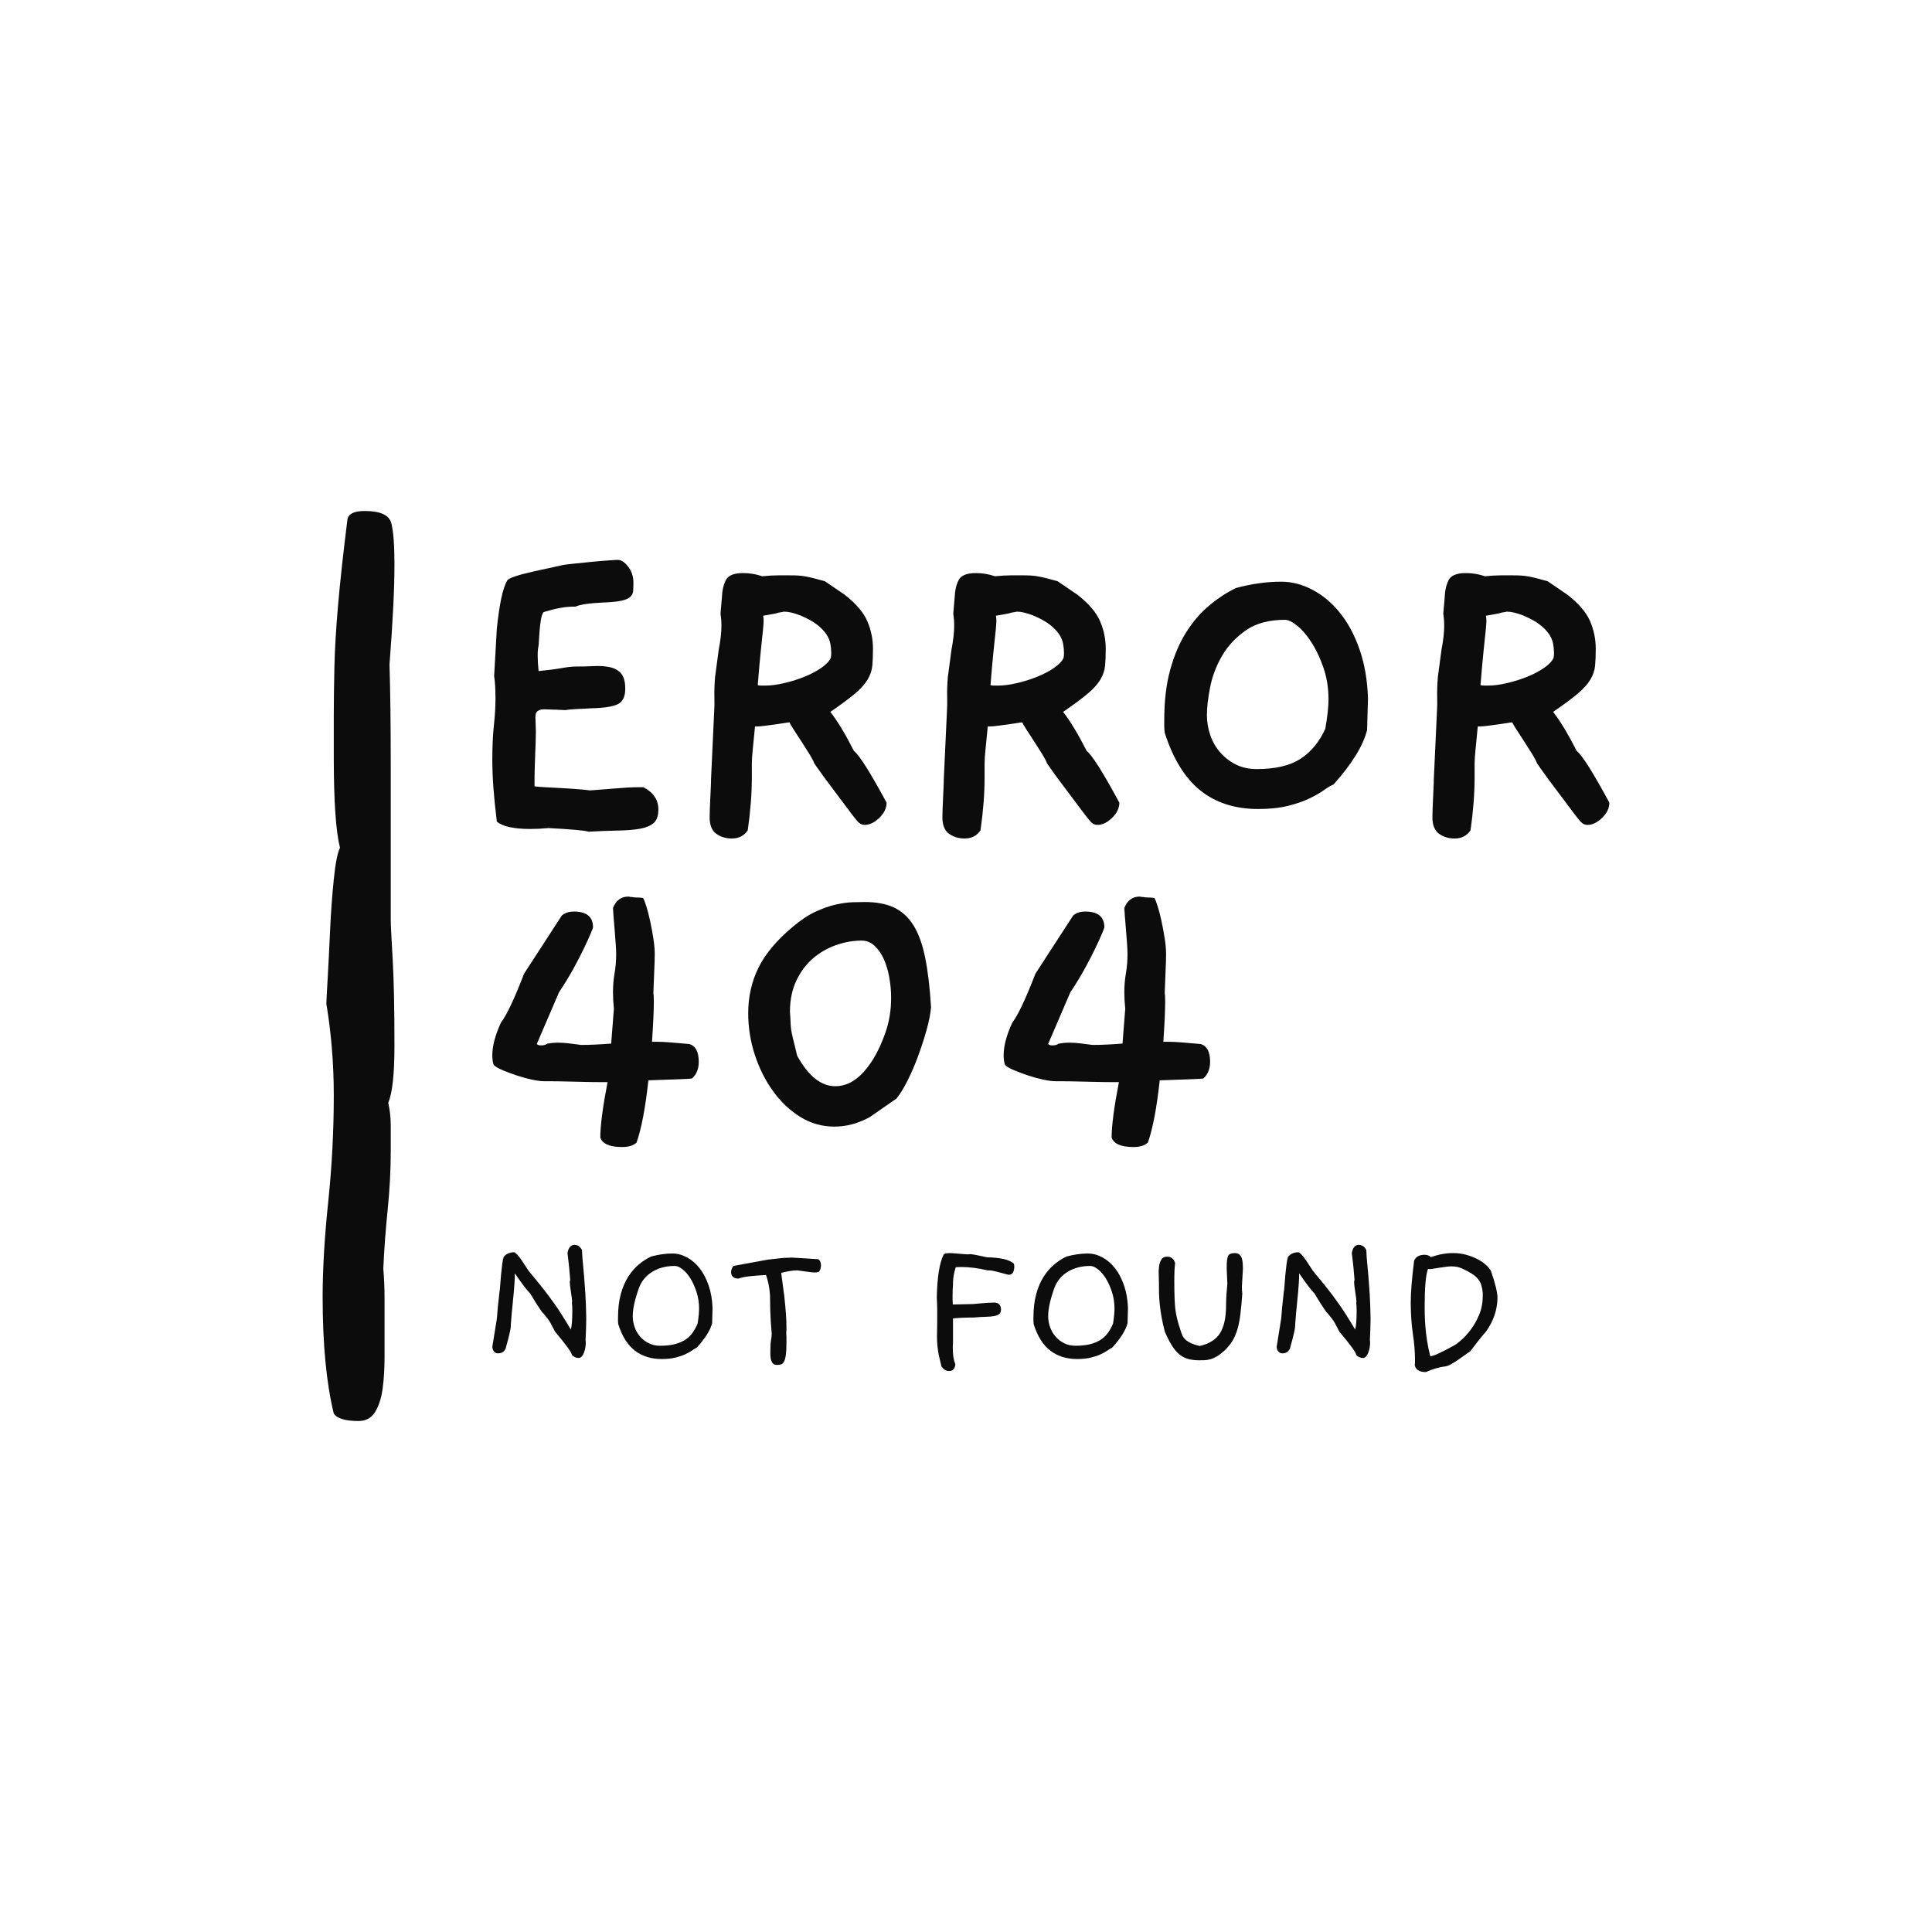
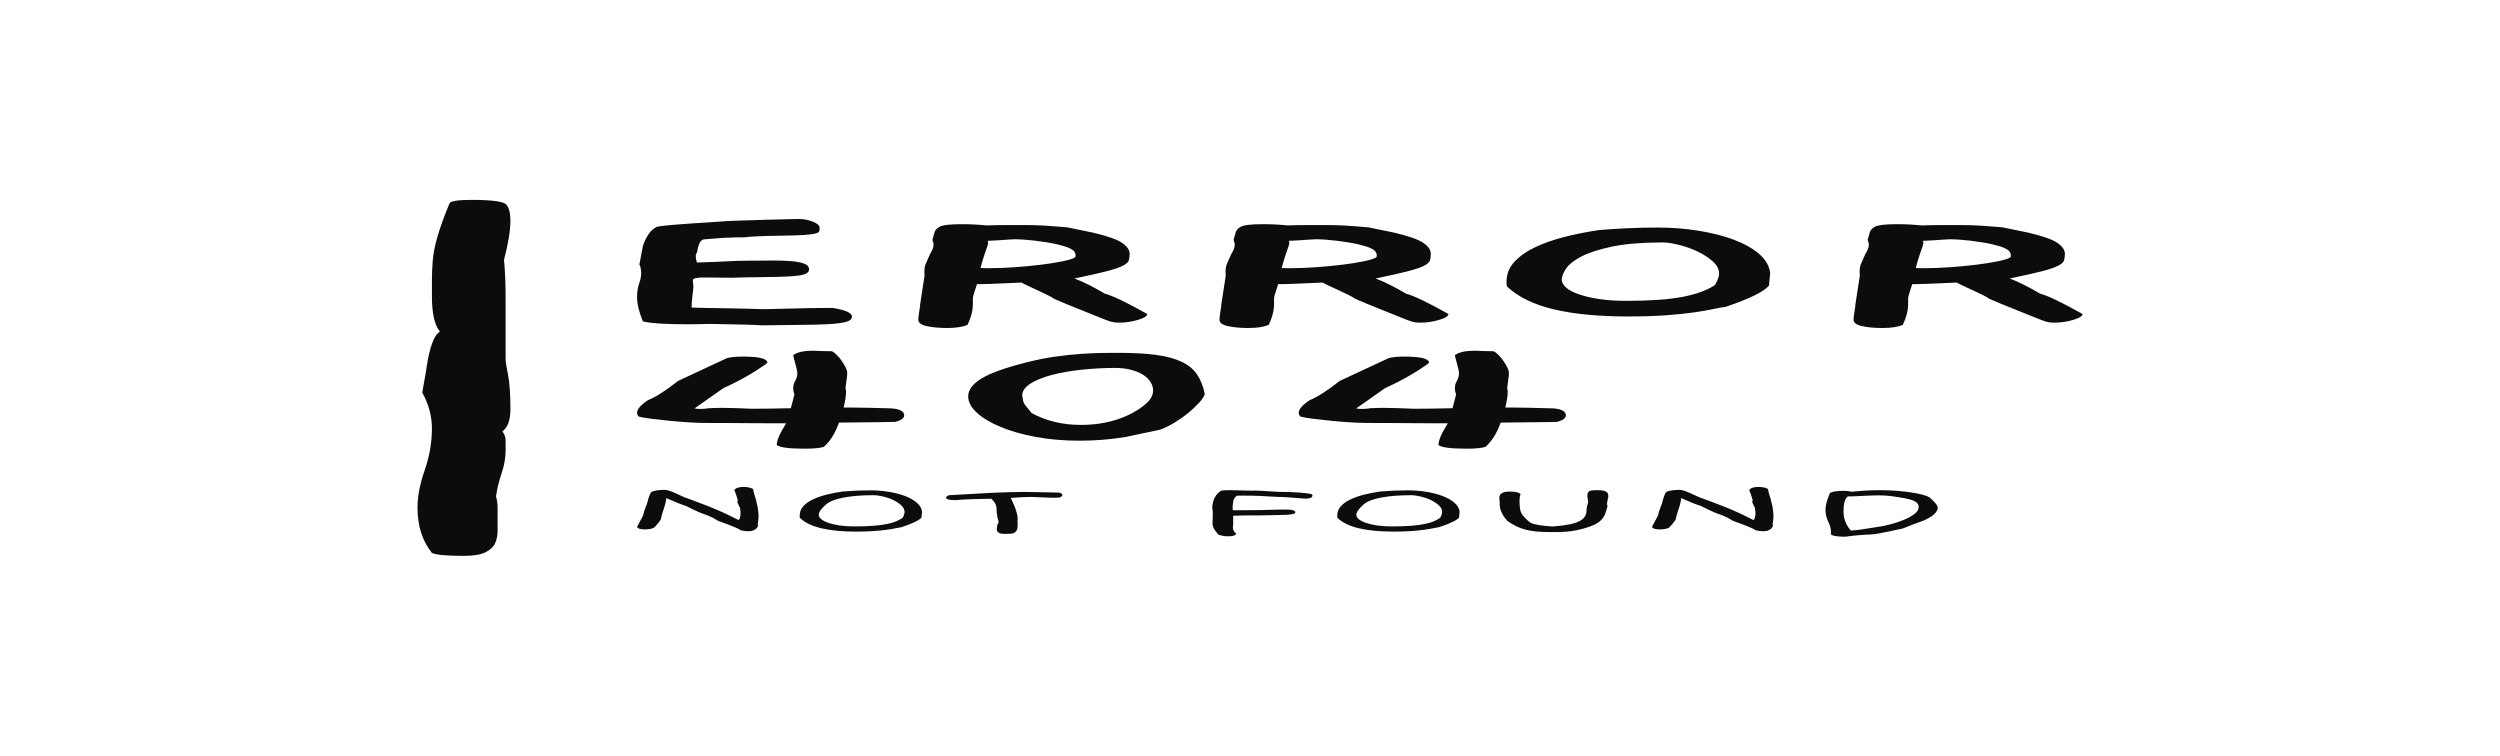
- <svg xmlns="http://www.w3.org/2000/svg" version="1.1" preserveAspectRatio="none" width="500" height="500" viewBox="0 0 500 500">
+ <svg xmlns="http://www.w3.org/2000/svg" version="1.1" preserveAspectRatio="none" width="1654" height="500" viewBox="0 0 500 500">
  <rect width="100%" height="100%" fill="#FFFFFF" fill-opacity="1" />
  <svg viewBox="140.842 162.033 262.993 186" width="333" height="235.512" x="83.5px" y="132.244px" preserveAspectRatio="none">
    <defs />
    <style>.companyName {fill:#0C0C0C;fill-opacity:1;}.icon3 {fill:#0C0C0C;fill-opacity:1;}.icon3-str {stroke:#0C0C0C;stroke-opacity:1;}.text {fill:#0C0C0C;fill-opacity:1;}</style>
    <g opacity="1" transform="rotate(0 175.5197 172.0333)">
      <svg width="228.316" height="120" x="175.52" y="172.033" version="1.1" preserveAspectRatio="none" viewBox="3.92 -22.84 98.48 51.76">
        <g transform="matrix(1 0 0 1 0 0)" class="companyName">
          <path id="id-D6z1nYkh8" d="M16.76-2.80L17.24-2.80Q18.56-2.12 18.56-0.84L18.56-0.84Q18.56 0 18.14 0.36Q17.72 0.72 16.94 0.86Q16.16 1 15 1.02Q13.84 1.04 12.40 1.12L12.40 1.12Q11.92 0.96 8.88 0.80L8.88 0.80Q8.44 0.84 8.04 0.86Q7.64 0.88 7.28 0.88L7.28 0.88Q5.12 0.88 4.32 0.24L4.32 0.24Q4.12-1.36 4.02-2.72Q3.92-4.08 3.92-5.20L3.92-5.20Q3.92-6.96 4.06-8.26Q4.20-9.56 4.20-10.60L4.20-10.60Q4.20-11.88 4.08-12.60L4.08-12.60L4.32-16.80Q4.48-18.32 4.70-19.40Q4.92-20.48 5.24-21.04L5.24-21.04Q5.48-21.36 7.64-21.84L7.64-21.84L10.20-22.40Q10.44-22.44 11.20-22.52Q11.96-22.60 12.78-22.68Q13.60-22.76 14.24-22.80Q14.88-22.84 14.84-22.84L14.84-22.84L15-22.84Q15.44-22.84 15.90-22.24Q16.36-21.64 16.36-20.84L16.36-20.84Q16.36-20.44 16.34-20.12Q16.32-19.80 16.08-19.58Q15.84-19.36 15.28-19.24Q14.72-19.12 13.64-19.08L13.64-19.08Q11.88-19 11.24-18.72L11.24-18.72L11.04-18.72Q10-18.72 8.44-18.24L8.44-18.24Q8.28-18.04 8.20-17.54Q8.12-17.04 8.08-16.50Q8.04-15.96 8.02-15.58Q8-15.20 8-15.32L8-15.32Q7.96-15.12 7.94-14.92Q7.92-14.72 7.92-14.40L7.92-14.40Q7.92-14.12 7.94-13.78Q7.96-13.44 8-13.04L8-13.04Q9.24-13.16 10.02-13.30Q10.80-13.44 11.24-13.44L11.24-13.44Q12.08-13.44 12.88-13.48Q13.68-13.52 14.30-13.38Q14.92-13.24 15.28-12.82Q15.64-12.40 15.64-11.48L15.64-11.48Q15.64-10.44 14.98-10.12Q14.32-9.80 12.68-9.76L12.68-9.76Q10.76-9.68 10.36-9.60L10.36-9.60Q10.12-9.60 9.86-9.62Q9.60-9.64 9.28-9.64L9.28-9.64Q9.08-9.64 8.82-9.66Q8.56-9.68 8.32-9.66Q8.08-9.64 7.90-9.50Q7.72-9.36 7.72-9L7.72-9Q7.72-8.76 7.74-8.38Q7.76-8 7.76-7.68L7.76-7.68Q7.76-7.20 7.74-6.72Q7.72-6.24 7.70-5.70Q7.68-5.16 7.66-4.48Q7.64-3.80 7.64-2.88L7.64-2.88Q7.88-2.84 8.58-2.80Q9.28-2.76 10.06-2.72Q10.84-2.68 11.56-2.62Q12.28-2.56 12.52-2.52L12.52-2.52Q12.56-2.52 13.08-2.56Q13.60-2.60 14.60-2.68L14.60-2.68Q15.96-2.80 16.76-2.80L16.76-2.80Z M38.68-1.44L38.68-1.44Q38.68-0.72 38.04-0.10Q37.40 0.52 36.76 0.52L36.76 0.52Q36.44 0.52 36.24 0.32L36.24 0.32Q36.20 0.32 35.88-0.08Q35.56-0.48 35.12-1.08Q34.68-1.68 34.16-2.36Q33.64-3.04 33.20-3.64Q32.76-4.24 32.50-4.62Q32.24-5 32.28-4.96L32.28-4.96Q32.20-5.20 31.88-5.72Q31.56-6.24 31.18-6.82Q30.80-7.40 30.48-7.90Q30.16-8.40 30.12-8.52L30.12-8.52Q30.04-8.52 29.68-8.46Q29.32-8.40 28.88-8.34Q28.44-8.28 27.98-8.22Q27.52-8.16 27.28-8.16L27.28-8.16L27.08-8.16Q26.96-6.92 26.88-6.12Q26.80-5.32 26.80-4.92L26.80-4.92L26.80-3.68Q26.80-1.52 26.44 1L26.44 1Q25.96 1.72 25.04 1.72L25.04 1.72Q24.24 1.72 23.66 1.30Q23.08 0.88 23.08-0.16L23.08-0.16Q23.08-0.48 23.10-0.94Q23.12-1.40 23.14-1.88Q23.16-2.36 23.18-2.74Q23.20-3.12 23.20-3.24L23.20-3.24L23.20-3.44L23.48-9.48Q23.52-10 23.50-10.76Q23.48-11.52 23.56-12.52L23.56-12.52L23.88-14.92Q24.12-16.16 24.12-17.04L24.12-17.04Q24.12-17.32 24.10-17.58Q24.08-17.84 24.04-18.12L24.04-18.12Q24.04-18.12 24.16-19.52L24.16-19.52Q24.20-20.48 24.52-21.08Q24.84-21.68 26.04-21.68L26.04-21.68Q26.88-21.68 27.72-21.40L27.72-21.40Q28.52-21.48 29.14-21.48Q29.76-21.48 30.20-21.48L30.20-21.48Q30.60-21.48 30.92-21.46Q31.24-21.44 31.56-21.38Q31.88-21.32 32.28-21.22Q32.68-21.12 33.24-20.96L33.24-20.96L35-19.76Q36.48-18.60 36.98-17.44Q37.48-16.28 37.48-15L37.48-15Q37.48-14.12 37.42-13.50Q37.36-12.88 37-12.28Q36.64-11.68 35.88-11.04Q35.12-10.40 33.72-9.44L33.72-9.44Q34.64-8.28 35.80-6L35.80-6Q36.52-5.44 38.68-1.44ZM33.76-14.20L33.76-14.20Q33.80-14.36 33.80-14.64L33.80-14.64Q33.80-15.04 33.72-15.46Q33.64-15.88 33.36-16.30Q33.08-16.72 32.54-17.14Q32-17.56 31.04-17.96L31.04-17.96Q30.20-18.28 29.64-18.28L29.64-18.28Q29.48-18.24 29.20-18.20L29.20-18.20Q28.96-18.12 28.60-18.06Q28.24-18 27.80-17.92L27.80-17.92Q27.84-17.68 27.84-17.46Q27.84-17.24 27.78-16.64Q27.72-16.04 27.60-14.92Q27.48-13.80 27.32-11.80L27.32-11.80Q27.48-11.76 27.64-11.76Q27.80-11.76 27.96-11.76L27.96-11.76Q28.72-11.76 29.66-11.98Q30.60-12.20 31.44-12.54Q32.28-12.88 32.92-13.32Q33.56-13.76 33.76-14.20Z M59.20-1.44L59.20-1.44Q59.20-0.72 58.56-0.10Q57.92 0.52 57.28 0.52L57.28 0.52Q56.96 0.52 56.76 0.32L56.76 0.32Q56.72 0.32 56.40-0.08Q56.08-0.48 55.64-1.08Q55.20-1.68 54.68-2.36Q54.16-3.04 53.72-3.64Q53.28-4.24 53.02-4.62Q52.76-5 52.80-4.96L52.80-4.96Q52.72-5.20 52.40-5.72Q52.08-6.24 51.70-6.82Q51.32-7.40 51.00-7.90Q50.68-8.40 50.64-8.52L50.64-8.52Q50.56-8.52 50.20-8.46Q49.84-8.40 49.40-8.34Q48.96-8.28 48.50-8.22Q48.04-8.16 47.80-8.16L47.80-8.16L47.60-8.16Q47.48-6.92 47.40-6.12Q47.32-5.32 47.32-4.92L47.32-4.92L47.32-3.68Q47.32-1.52 46.96 1L46.96 1Q46.48 1.72 45.56 1.72L45.56 1.72Q44.76 1.72 44.18 1.30Q43.60 0.88 43.60-0.16L43.60-0.16Q43.60-0.48 43.62-0.94Q43.64-1.40 43.66-1.88Q43.68-2.36 43.70-2.74Q43.72-3.12 43.72-3.24L43.72-3.24L43.72-3.44L44.00-9.48Q44.04-10 44.02-10.76Q44.00-11.52 44.08-12.52L44.08-12.52L44.40-14.92Q44.64-16.16 44.64-17.04L44.64-17.04Q44.64-17.32 44.62-17.58Q44.60-17.84 44.56-18.12L44.56-18.12Q44.56-18.12 44.68-19.52L44.68-19.52Q44.72-20.48 45.04-21.08Q45.36-21.68 46.56-21.68L46.56-21.68Q47.40-21.68 48.24-21.40L48.24-21.40Q49.04-21.48 49.66-21.48Q50.28-21.48 50.72-21.48L50.72-21.48Q51.12-21.48 51.44-21.46Q51.76-21.44 52.08-21.38Q52.40-21.32 52.80-21.22Q53.20-21.12 53.76-20.96L53.76-20.96L55.52-19.76Q57-18.60 57.50-17.44Q58-16.28 58-15L58-15Q58-14.12 57.94-13.50Q57.88-12.88 57.52-12.28Q57.16-11.68 56.40-11.04Q55.64-10.40 54.24-9.44L54.24-9.44Q55.16-8.28 56.32-6L56.32-6Q57.04-5.44 59.20-1.44ZM54.28-14.20L54.28-14.20Q54.32-14.36 54.32-14.64L54.32-14.64Q54.32-15.04 54.24-15.46Q54.16-15.88 53.88-16.30Q53.60-16.72 53.06-17.14Q52.52-17.56 51.56-17.96L51.56-17.96Q50.72-18.28 50.16-18.28L50.16-18.28Q50.00-18.24 49.72-18.20L49.72-18.20Q49.48-18.12 49.12-18.06Q48.76-18 48.32-17.92L48.32-17.92Q48.36-17.68 48.36-17.46Q48.36-17.24 48.30-16.64Q48.24-16.04 48.12-14.92Q48.00-13.80 47.84-11.80L47.84-11.80Q48.00-11.76 48.16-11.76Q48.32-11.76 48.48-11.76L48.48-11.76Q49.24-11.76 50.18-11.98Q51.12-12.20 51.96-12.54Q52.80-12.88 53.44-13.32Q54.08-13.76 54.28-14.20Z M81.12-10.64L81.04-7.84Q80.52-5.76 78.08-3.04L78.08-3.04Q77.76-2.92 77.26-2.56Q76.76-2.20 75.98-1.82Q75.20-1.44 74.08-1.16Q72.96-0.88 71.44-0.88L71.44-0.88Q68.40-0.88 66.36-2.50Q64.32-4.12 63.20-7.60L63.20-7.60Q63.16-7.88 63.16-8.16Q63.16-8.44 63.16-8.76L63.16-8.76Q63.16-11.24 63.68-13.14Q64.20-15.04 65.08-16.44Q65.96-17.84 67.10-18.80Q68.24-19.76 69.48-20.36L69.48-20.36Q71.52-20.92 73.48-20.92L73.48-20.92Q74.88-20.92 76.24-20.20Q77.60-19.48 78.66-18.16Q79.72-16.84 80.38-14.94Q81.04-13.04 81.12-10.64L81.12-10.64ZM77.36-7.96L77.36-7.96Q77.64-9.60 77.64-10.52L77.64-10.52Q77.64-12.04 77.20-13.32Q76.76-14.60 76.16-15.54Q75.56-16.48 74.90-17.02Q74.24-17.56 73.80-17.56L73.80-17.56Q71.68-17.56 70.34-16.62Q69.00-15.68 68.24-14.36Q67.48-13.04 67.20-11.60Q66.92-10.16 66.92-9.16L66.92-9.16Q66.92-8.24 67.22-7.38Q67.52-6.52 68.10-5.86Q68.68-5.20 69.48-4.80Q70.28-4.40 71.32-4.40L71.32-4.40Q73.76-4.40 75.16-5.30Q76.56-6.20 77.36-7.96Z M102.40-1.44L102.40-1.44Q102.40-0.72 101.76-0.10Q101.12 0.52 100.48 0.52L100.48 0.52Q100.16 0.52 99.96 0.32L99.96 0.32Q99.92 0.32 99.60-0.08Q99.28-0.48 98.84-1.08Q98.40-1.68 97.88-2.36Q97.36-3.04 96.92-3.64Q96.48-4.24 96.22-4.62Q95.96-5 96-4.96L96-4.96Q95.92-5.20 95.60-5.72Q95.28-6.24 94.90-6.82Q94.52-7.40 94.20-7.90Q93.88-8.40 93.84-8.52L93.84-8.52Q93.76-8.52 93.40-8.46Q93.04-8.40 92.60-8.34Q92.16-8.28 91.70-8.22Q91.24-8.16 91-8.16L91-8.16L90.80-8.16Q90.68-6.92 90.60-6.12Q90.52-5.32 90.52-4.92L90.52-4.92L90.52-3.68Q90.52-1.52 90.16 1L90.16 1Q89.68 1.72 88.76 1.72L88.76 1.72Q87.96 1.72 87.38 1.30Q86.80 0.88 86.80-0.16L86.80-0.16Q86.80-0.48 86.82-0.94Q86.84-1.40 86.86-1.88Q86.88-2.36 86.90-2.74Q86.92-3.12 86.92-3.24L86.92-3.24L86.92-3.44L87.20-9.48Q87.24-10 87.22-10.76Q87.20-11.52 87.28-12.52L87.28-12.52L87.60-14.92Q87.84-16.16 87.84-17.04L87.84-17.04Q87.84-17.32 87.82-17.58Q87.80-17.84 87.76-18.12L87.76-18.12Q87.76-18.12 87.88-19.52L87.88-19.52Q87.92-20.48 88.24-21.08Q88.56-21.68 89.76-21.68L89.76-21.68Q90.60-21.68 91.44-21.40L91.44-21.40Q92.24-21.48 92.86-21.48Q93.48-21.48 93.92-21.48L93.92-21.48Q94.32-21.48 94.64-21.46Q94.96-21.44 95.28-21.38Q95.60-21.32 96-21.22Q96.40-21.12 96.96-20.96L96.96-20.96L98.72-19.76Q100.20-18.60 100.70-17.44Q101.20-16.28 101.20-15L101.20-15Q101.20-14.12 101.14-13.50Q101.08-12.88 100.72-12.28Q100.36-11.68 99.60-11.04Q98.84-10.40 97.44-9.44L97.44-9.44Q98.36-8.28 99.52-6L99.52-6Q100.24-5.44 102.40-1.44ZM97.48-14.20L97.48-14.20Q97.52-14.36 97.52-14.64L97.52-14.64Q97.52-15.04 97.44-15.46Q97.36-15.88 97.08-16.30Q96.80-16.72 96.26-17.14Q95.72-17.56 94.76-17.96L94.76-17.96Q93.92-18.28 93.36-18.28L93.36-18.28Q93.20-18.24 92.92-18.20L92.92-18.20Q92.68-18.12 92.32-18.06Q91.96-18 91.52-17.92L91.52-17.92Q91.56-17.68 91.56-17.46Q91.56-17.24 91.50-16.64Q91.44-16.04 91.32-14.92Q91.20-13.80 91.04-11.80L91.04-11.80Q91.20-11.76 91.36-11.76Q91.52-11.76 91.68-11.76L91.68-11.76Q92.44-11.76 93.38-11.98Q94.32-12.20 95.16-12.54Q96-12.88 96.64-13.32Q97.28-13.76 97.48-14.20Z M21.52 22.88L21.52 22.88Q21.44 22.92 17.68 23.04L17.68 23.04Q17.48 24.88 17.22 26.24Q16.96 27.60 16.64 28.52L16.64 28.52Q16.24 28.92 15.36 28.92L15.36 28.92Q13.72 28.92 13.44 28.08L13.44 28.08Q13.44 26.52 14.08 23.20L14.08 23.20Q12.64 23.20 12.08 23.18Q11.52 23.16 11.18 23.16Q10.84 23.16 10.34 23.14Q9.84 23.12 8.52 23.12L8.52 23.12Q8.08 23.12 7.42 22.98Q6.76 22.84 6.10 22.62Q5.44 22.40 4.86 22.16Q4.28 21.92 4.04 21.68L4.04 21.68Q3.92 21.32 3.92 20.84L3.92 20.84Q3.92 19.60 4.68 17.96L4.68 17.96Q5.44 16.96 6.72 13.64L6.72 13.64L10.04 8.52Q10.44 8.16 11.12 8.16L11.12 8.16Q12.80 8.16 12.80 9.56L12.80 9.56Q12.80 9.60 12.60 10.08Q12.40 10.56 12.02 11.36Q11.64 12.16 11.08 13.18Q10.52 14.20 9.80 15.28L9.80 15.28L7.84 19.84Q7.96 19.96 8.20 19.96L8.20 19.96Q8.52 19.96 8.68 19.86Q8.84 19.76 8.84 19.80L8.84 19.80Q9.04 19.76 9.26 19.74Q9.48 19.72 9.72 19.72L9.72 19.72Q10.16 19.72 10.66 19.78Q11.16 19.84 11.76 19.92L11.76 19.92Q12.88 19.92 14.40 19.80L14.40 19.80L14.64 16.72Q14.60 16.36 14.58 16Q14.56 15.64 14.56 15.28L14.56 15.28Q14.56 14.40 14.70 13.60Q14.84 12.80 14.84 11.88L14.84 11.88Q14.84 11.64 14.80 11.02Q14.76 10.40 14.70 9.72Q14.64 9.04 14.60 8.48Q14.56 7.92 14.56 7.84L14.56 7.84Q14.96 6.84 15.92 6.84L15.92 6.84Q16.08 6.88 16.24 6.88L16.24 6.88Q16.40 6.92 16.64 6.92Q16.88 6.92 17.20 6.96L17.20 6.96Q17.32 7.12 17.50 7.70Q17.68 8.28 17.84 9.02Q18 9.76 18.12 10.54Q18.24 11.32 18.24 11.88L18.24 11.88Q18.24 12.48 18.20 13.28Q18.16 14.08 18.12 15.36L18.12 15.36Q18.16 15.52 18.16 16.12L18.16 16.12Q18.16 16.68 18.12 17.56Q18.08 18.44 18 19.64L18 19.64L18.40 19.64Q18.96 19.64 19.66 19.70Q20.36 19.76 21.28 19.84L21.28 19.84Q22.12 20.08 22.12 21.40L22.12 21.40Q22.12 22.36 21.52 22.88Z M42.60 16.60L42.60 16.60Q42.52 17.48 42.20 18.62Q41.88 19.76 41.46 20.90Q41.04 22.04 40.54 23.04Q40.04 24.04 39.56 24.64L39.56 24.64L37.20 26.28Q35.68 27.12 34.08 27.12L34.08 27.12Q32.44 27.12 31.06 26.26Q29.68 25.40 28.66 23.98Q27.64 22.56 27.06 20.78Q26.48 19 26.48 17.12L26.48 17.12Q26.48 14.96 27.38 13.12Q28.28 11.28 30.44 9.48L30.44 9.48Q31.48 8.60 32.44 8.16Q33.40 7.72 34.22 7.54Q35.04 7.36 35.68 7.34Q36.32 7.32 36.76 7.32L36.76 7.32Q38.28 7.32 39.32 7.80Q40.36 8.28 41.04 9.36Q41.72 10.44 42.08 12.22Q42.44 14 42.60 16.60ZM38.56 18.88L38.56 18.88Q39.08 17.44 39.08 15.76L39.08 15.76Q39.08 14.88 38.92 13.98Q38.76 13.08 38.44 12.36Q38.12 11.64 37.62 11.18Q37.12 10.72 36.48 10.72L36.48 10.72Q35.36 10.72 34.22 11.12Q33.08 11.52 32.18 12.30Q31.28 13.08 30.72 14.26Q30.16 15.44 30.16 17L30.16 17Q30.20 17.48 30.22 18.04Q30.24 18.60 30.40 19.24L30.40 19.24L30.80 20.88Q32.28 23.56 34.16 23.56L34.16 23.56Q35.52 23.56 36.66 22.30Q37.80 21.04 38.56 18.88Z M66.60 22.88L66.60 22.88Q66.52 22.92 62.76 23.04L62.76 23.04Q62.56 24.88 62.30 26.24Q62.04 27.60 61.72 28.52L61.72 28.52Q61.32 28.92 60.44 28.92L60.44 28.92Q58.80 28.92 58.52 28.08L58.52 28.08Q58.52 26.52 59.16 23.20L59.16 23.20Q57.72 23.20 57.16 23.18Q56.60 23.16 56.26 23.16Q55.92 23.16 55.42 23.14Q54.92 23.12 53.60 23.12L53.60 23.12Q53.16 23.12 52.50 22.98Q51.84 22.84 51.18 22.62Q50.52 22.40 49.94 22.16Q49.36 21.92 49.12 21.68L49.12 21.68Q49 21.32 49 20.84L49 20.84Q49 19.60 49.76 17.96L49.76 17.96Q50.52 16.96 51.80 13.64L51.80 13.64L55.12 8.52Q55.52 8.16 56.20 8.16L56.20 8.16Q57.88 8.16 57.88 9.56L57.88 9.56Q57.88 9.60 57.68 10.08Q57.48 10.56 57.10 11.36Q56.72 12.16 56.16 13.18Q55.60 14.20 54.88 15.28L54.88 15.28L52.92 19.84Q53.04 19.96 53.28 19.96L53.28 19.96Q53.60 19.96 53.76 19.86Q53.92 19.76 53.92 19.80L53.92 19.80Q54.12 19.76 54.34 19.74Q54.56 19.72 54.80 19.72L54.80 19.72Q55.24 19.72 55.74 19.78Q56.24 19.84 56.84 19.92L56.84 19.92Q57.96 19.92 59.48 19.80L59.48 19.80L59.72 16.72Q59.68 16.36 59.66 16Q59.64 15.64 59.64 15.28L59.64 15.28Q59.64 14.40 59.78 13.60Q59.92 12.80 59.92 11.88L59.92 11.88Q59.92 11.64 59.88 11.02Q59.84 10.40 59.78 9.72Q59.72 9.04 59.68 8.48Q59.64 7.92 59.64 7.84L59.64 7.84Q60.04 6.84 61 6.84L61 6.84Q61.16 6.88 61.32 6.88L61.32 6.88Q61.48 6.92 61.72 6.92Q61.96 6.92 62.28 6.96L62.28 6.96Q62.40 7.12 62.58 7.70Q62.76 8.28 62.92 9.02Q63.08 9.76 63.20 10.54Q63.32 11.32 63.32 11.88L63.32 11.88Q63.32 12.48 63.28 13.28Q63.24 14.08 63.20 15.36L63.20 15.36Q63.24 15.52 63.24 16.12L63.24 16.12Q63.24 16.68 63.20 17.56Q63.16 18.44 63.08 19.64L63.08 19.64L63.48 19.64Q64.04 19.64 64.74 19.70Q65.44 19.76 66.36 19.84L66.36 19.84Q67.20 20.08 67.20 21.40L67.20 21.40Q67.20 22.36 66.60 22.88Z" />
        </g>
      </svg>
    </g>
    <g opacity="1" transform="rotate(0 175.5197 312.0333)">
      <svg width="205.452" height="26" x="175.52" y="312.033" version="1.1" preserveAspectRatio="none" viewBox="2.8 -22.56 190.96 24.16">
        <g transform="matrix(1 0 0 1 0 0)" class="text">
          <path id="id-D-YM9nyY49" d="M20.64-8.80L20.64-8.80L20.64-8.24Q20.64-7.08 20.52-4.52L20.52-4.52Q20.52-4.36 20.54-4.22Q20.56-4.08 20.56-3.96L20.56-3.96Q20.56-3.60 20.48-3.10Q20.40-2.60 20.24-2.16Q20.08-1.72 19.82-1.40Q19.56-1.08 19.20-1.08L19.20-1.08Q18.48-1.08 17.92-1.64L17.92-1.64Q17.92-2.28 14.72-6.08L14.72-6.08L13.88-7.68Q13.64-8.12 13.28-8.58Q12.92-9.04 12.56-9.48L12.56-9.48Q12.36-9.64 11.94-10.24Q11.52-10.84 11.10-11.52Q10.68-12.20 10.34-12.76Q10-13.32 10-13.32L10-13.32Q9.04-14.28 7.08-17.16L7.08-17.16Q7.08-16.20 7.02-15.40Q6.96-14.60 6.88-13.56Q6.80-12.52 6.64-11.08Q6.48-9.64 6.32-7.40L6.32-7.40L6.32-7.20Q6.32-6.88 6.18-6.20Q6.04-5.52 5.86-4.82Q5.68-4.12 5.52-3.58Q5.36-3.04 5.36-2.96L5.36-2.96Q4.96-1.96 3.92-1.96L3.92-1.96Q2.96-1.96 2.80-3.16L2.80-3.16L3.68-8.64Q3.76-10.20 4.16-13.60L4.16-13.60Q4.24-13.96 4.30-14.90Q4.36-15.84 4.46-16.88Q4.56-17.92 4.68-18.88Q4.80-19.84 4.96-20.28L4.96-20.28Q5.68-21.16 6.96-21.16L6.96-21.16Q7.48-20.96 8.40-19.60L8.40-19.60L9.72-17.60Q10.28-16.92 11.24-15.76Q12.20-14.60 13.48-12.92L13.48-12.92Q14.92-11 15.94-9.38Q16.96-7.76 17.72-6.48L17.72-6.48Q17.84-6.84 17.92-7.76Q18-8.68 18-10L18-10Q18-10.56 17.98-10.96Q17.96-11.36 17.92-11.56L17.92-11.56Q17.96-11.60 17.96-11.88L17.96-11.88Q17.96-12 17.90-12.50Q17.84-13 17.74-13.60Q17.64-14.20 17.58-14.72Q17.52-15.24 17.52-15.44L17.52-15.44Q17.52-15.68 17.60-15.92L17.60-15.92Q17.52-16.96 17.40-18.22Q17.28-19.48 17.08-21L17.08-21Q17.36-22.56 18.40-22.56L18.40-22.56Q19.36-22.56 19.84-21.56L19.84-21.56Q19.88-20.36 20-19.18Q20.12-18 20.24-16.56Q20.36-15.12 20.48-13.24Q20.60-11.36 20.64-8.80Z M44.64-10.56L44.56-7.68Q44.04-5.68 41.64-3.04L41.64-3.04Q41.28-2.88 40.78-2.52Q40.28-2.16 39.50-1.80Q38.72-1.44 37.62-1.16Q36.52-0.88 34.96-0.88L34.96-0.88Q31.96-0.88 29.88-2.48Q27.80-4.08 26.72-7.52L26.72-7.52Q26.68-7.80 26.68-8.08Q26.68-8.36 26.68-8.68L26.68-8.68Q26.68-11.32 27.22-13.26Q27.76-15.20 28.66-16.58Q29.56-17.96 30.68-18.88Q31.80-19.80 33-20.36L33-20.36Q35.12-20.92 37-20.92L37-20.92Q38.44-20.92 39.80-20.18Q41.16-19.44 42.20-18.10Q43.24-16.76 43.90-14.84Q44.56-12.92 44.64-10.56L44.64-10.56ZM41.80-7.60L41.80-7.60Q41.96-8.60 42.02-9.30Q42.08-10 42.08-10.44L42.08-10.44Q42.08-12.12 41.60-13.60Q41.12-15.08 40.44-16.18Q39.76-17.28 38.94-17.92Q38.12-18.56 37.48-18.56L37.48-18.56Q35-18.56 33.18-17.44Q31.36-16.32 30.64-14.32L30.64-14.32Q29.48-11.08 29.48-9.04L29.48-9.04Q29.48-7.96 29.84-6.94Q30.20-5.92 30.88-5.14Q31.56-4.36 32.52-3.88Q33.48-3.40 34.64-3.40L34.64-3.40Q36.36-3.40 37.54-3.72Q38.72-4.04 39.54-4.60Q40.36-5.16 40.88-5.92Q41.40-6.68 41.80-7.60Z M64.88-17.48L64.88-17.48Q64.56-17.32 64-17.32L64-17.32Q63.80-17.32 63.26-17.38Q62.72-17.44 62.18-17.52Q61.64-17.60 61.20-17.66Q60.76-17.72 60.72-17.72L60.72-17.72Q59.52-17.72 57.68-17.24L57.68-17.24L58.28-12.72Q58.48-10.84 58.58-9.44Q58.68-8.04 58.68-7.08L58.68-7.08Q58.68-6.76 58.68-6.48Q58.68-6.20 58.64-6L58.64-6Q58.68-5.44 58.68-4.92Q58.68-4.40 58.68-3.96L58.68-3.96Q58.68-2.48 58.56-1.64Q58.44-0.80 58.22-0.38Q58 0.04 57.66 0.14Q57.32 0.24 56.88 0.24L56.88 0.24Q56.28 0.24 56.02-0.14Q55.76-0.52 55.68-1.06Q55.60-1.60 55.62-2.16Q55.64-2.72 55.64-3.08L55.64-3.08Q55.64-3.88 55.76-4.52Q55.88-5.16 55.88-5.72L55.88-5.72Q55.88-5.84 55.82-6.44Q55.76-7.04 55.70-8Q55.64-8.96 55.60-10.22Q55.56-11.48 55.56-12.92L55.56-12.92Q55.44-15 54.80-16.84L54.80-16.84Q54-16.80 53.20-16.74Q52.40-16.68 51.68-16.60Q50.96-16.52 50.42-16.40Q49.88-16.28 49.60-16.16L49.60-16.16Q48.16-16.16 48.16-17.40L48.16-17.40Q48.16-17.92 48.60-18.56L48.60-18.56L55.16-19.76L57.28-20Q58.24-20.12 59.16-20.12L59.16-20.12Q59.52-20.12 59.50-20.14Q59.48-20.16 59.82-20.14Q60.16-20.12 61.20-20.06Q62.24-20 64.68-19.84L64.68-19.84Q65.24-19.52 65.24-18.68L65.24-18.68Q65.24-18 64.88-17.48Z M101.88-19L101.88-19Q101.96-18.76 101.96-18.48L101.96-18.48Q101.96-16.88 100.92-16.88L100.92-16.88Q100.80-16.88 100.32-17.02Q99.84-17.16 99.28-17.30Q98.72-17.44 98.16-17.58Q97.60-17.72 97.24-17.72L97.24-17.72L96.88-17.72Q95.52-18.04 94.28-18.20Q93.04-18.36 91.88-18.36L91.88-18.36Q91.60-18.36 91.34-18.34Q91.08-18.32 90.84-18.32L90.84-18.32Q90.60-17.56 90.46-16.82Q90.32-16.08 90.32-15.28L90.32-15.28L90.32-15Q90.28-14.56 90.26-14.04Q90.24-13.52 90.24-12.96L90.24-12.96Q90.24-12.56 90.24-12.12Q90.24-11.68 90.28-11.24L90.28-11.24L94-11.32Q94.04-11.32 94.54-11.36Q95.04-11.40 95.68-11.46Q96.32-11.52 97-11.56Q97.68-11.60 98.12-11.60L98.12-11.60Q98.80-11.60 99.12-11.24Q99.44-10.88 99.44-10.32L99.44-10.32Q99.44-9.72 99.12-9.44Q98.80-9.16 98.16-9.04Q97.52-8.92 96.54-8.90Q95.56-8.88 94.24-8.76L94.24-8.76L93.48-8.76Q92.84-8.76 92.04-8.72Q91.24-8.68 90.32-8.60L90.32-8.60L90.32-4Q90.28-3.68 90.28-3.42Q90.28-3.16 90.28-2.92L90.28-2.92Q90.28-1.04 90.76 0.08L90.76 0.08Q90.68 1.40 89.56 1.40L89.56 1.40Q88.76 1.40 88.12 0.52L88.12 0.52L87.60-1.72Q87.44-2.56 87.36-3.40Q87.28-4.24 87.28-5.08L87.28-5.08Q87.28-5.72 87.30-6.44Q87.32-7.16 87.32-8L87.32-8Q87.32-9 87.32-10.14Q87.32-11.28 87.24-12.56L87.24-12.56Q87.36-18.40 88.56-20.76L88.56-20.76Q88.80-21 89.84-21L89.84-21Q90-21 90.46-20.96Q90.92-20.92 91.44-20.88Q91.96-20.84 92.44-20.80Q92.92-20.76 93.16-20.76L93.16-20.76Q93.28-20.76 93.34-20.78Q93.40-20.80 93.52-20.80L93.52-20.80Q94.16-20.80 96.80-20.20L96.80-20.20Q100.64-20.12 101.88-19Z M123.56-10.56L123.48-7.68Q122.96-5.68 120.56-3.04L120.56-3.04Q120.20-2.88 119.70-2.52Q119.20-2.16 118.42-1.80Q117.64-1.44 116.54-1.16Q115.44-0.88 113.88-0.88L113.88-0.88Q110.88-0.88 108.80-2.48Q106.72-4.08 105.64-7.52L105.64-7.52Q105.60-7.80 105.60-8.08Q105.60-8.36 105.60-8.68L105.60-8.68Q105.60-11.32 106.14-13.26Q106.68-15.20 107.58-16.58Q108.48-17.96 109.60-18.88Q110.72-19.80 111.92-20.36L111.92-20.36Q114.04-20.92 115.92-20.92L115.92-20.92Q117.36-20.92 118.72-20.18Q120.08-19.44 121.12-18.10Q122.16-16.76 122.82-14.84Q123.48-12.92 123.56-10.56L123.56-10.56ZM120.72-7.60L120.72-7.60Q120.88-8.60 120.94-9.30Q121.00-10 121.00-10.44L121.00-10.44Q121.00-12.12 120.52-13.60Q120.04-15.08 119.36-16.18Q118.68-17.28 117.86-17.92Q117.04-18.56 116.40-18.56L116.40-18.56Q113.92-18.56 112.10-17.44Q110.28-16.32 109.56-14.32L109.56-14.32Q108.40-11.08 108.40-9.04L108.40-9.04Q108.40-7.96 108.76-6.94Q109.12-5.92 109.80-5.14Q110.48-4.36 111.44-3.88Q112.40-3.40 113.56-3.40L113.56-3.40Q115.28-3.40 116.46-3.72Q117.64-4.04 118.46-4.60Q119.28-5.16 119.80-5.92Q120.32-6.68 120.72-7.60Z M145.28-13.32L145.28-13.32Q145.12-11.08 144.92-9.42Q144.72-7.76 144.34-6.48Q143.96-5.20 143.34-4.22Q142.72-3.24 141.76-2.36L141.76-2.36Q141.04-1.72 140.42-1.36Q139.80-1 139.22-0.84Q138.64-0.68 138.12-0.66Q137.60-0.64 137.12-0.64L137.12-0.64Q135.88-0.64 134.96-0.90Q134.04-1.16 133.28-1.80Q132.52-2.44 131.88-3.48Q131.24-4.52 130.56-6.08L130.56-6.08Q130.16-7.60 129.94-8.86Q129.72-10.12 129.60-11.24Q129.48-12.36 129.46-13.38Q129.44-14.40 129.44-15.44L129.44-15.44Q129.44-16.04 129.40-16.86Q129.36-17.68 129.46-18.46Q129.56-19.24 129.90-19.78Q130.24-20.32 131-20.32L131-20.32Q132.16-20.32 132.52-19.08L132.52-19.08Q132.44-18.56 132.40-17.70Q132.36-16.84 132.36-15.64L132.36-15.64Q132.36-13.72 132.42-12.34Q132.48-10.96 132.52-10.76L132.52-10.76Q132.56-10.12 132.74-9.24Q132.92-8.36 133.18-7.48Q133.44-6.60 133.68-5.92Q133.92-5.24 134.08-5.04L134.08-5.04Q134.84-3.88 137.20-3.36L137.20-3.36Q139.96-4 141.08-5.84Q142.20-7.68 142.20-11.16L142.20-11.16Q142.20-12.28 142.28-13.28Q142.36-14.28 142.44-15.16L142.44-15.16L142.32-17.92L142.32-18.48Q142.32-19.76 142.54-20.38Q142.76-21 143.84-21L143.84-21Q144.40-21 144.72-20.72Q145.04-20.44 145.18-20.02Q145.32-19.60 145.36-19.08Q145.40-18.56 145.40-18.04L145.40-18.04Q145.40-17.80 145.36-17.32Q145.32-16.84 145.30-16.32Q145.28-15.80 145.24-15.30Q145.20-14.80 145.20-14.56L145.20-14.56Q145.20-14.24 145.22-13.92Q145.24-13.60 145.28-13.32Z M169.64-8.80L169.64-8.80L169.64-8.24Q169.64-7.08 169.52-4.52L169.52-4.52Q169.52-4.36 169.54-4.22Q169.56-4.08 169.56-3.96L169.56-3.96Q169.56-3.60 169.48-3.10Q169.40-2.60 169.24-2.16Q169.08-1.72 168.82-1.40Q168.56-1.08 168.20-1.08L168.20-1.08Q167.48-1.08 166.92-1.64L166.92-1.64Q166.92-2.28 163.72-6.08L163.72-6.08L162.88-7.68Q162.64-8.12 162.28-8.58Q161.92-9.04 161.56-9.48L161.56-9.48Q161.36-9.64 160.94-10.24Q160.52-10.84 160.10-11.52Q159.68-12.20 159.34-12.76Q159-13.32 159-13.32L159-13.32Q158.04-14.28 156.08-17.16L156.08-17.16Q156.08-16.20 156.02-15.40Q155.96-14.60 155.88-13.56Q155.80-12.52 155.64-11.08Q155.48-9.64 155.32-7.40L155.32-7.40L155.32-7.20Q155.32-6.88 155.18-6.20Q155.04-5.52 154.86-4.82Q154.68-4.12 154.52-3.58Q154.36-3.04 154.36-2.96L154.36-2.96Q153.96-1.96 152.92-1.96L152.92-1.96Q151.96-1.96 151.80-3.16L151.80-3.16L152.68-8.64Q152.76-10.20 153.16-13.60L153.16-13.60Q153.24-13.96 153.30-14.90Q153.36-15.84 153.46-16.88Q153.56-17.92 153.68-18.88Q153.80-19.84 153.96-20.28L153.96-20.28Q154.68-21.16 155.96-21.16L155.96-21.16Q156.48-20.96 157.40-19.60L157.40-19.60L158.72-17.60Q159.28-16.92 160.24-15.76Q161.20-14.60 162.48-12.92L162.48-12.92Q163.92-11 164.94-9.38Q165.96-7.76 166.72-6.48L166.72-6.48Q166.84-6.84 166.92-7.76Q167-8.68 167-10L167-10Q167-10.56 166.98-10.96Q166.96-11.36 166.92-11.56L166.92-11.56Q166.96-11.60 166.96-11.88L166.96-11.88Q166.96-12 166.90-12.50Q166.84-13 166.74-13.60Q166.64-14.20 166.58-14.72Q166.52-15.24 166.52-15.44L166.52-15.44Q166.52-15.68 166.60-15.92L166.60-15.92Q166.52-16.96 166.40-18.22Q166.28-19.48 166.08-21L166.08-21Q166.36-22.56 167.40-22.56L167.40-22.56Q168.36-22.56 168.84-21.56L168.84-21.56Q168.88-20.36 169-19.18Q169.12-18 169.24-16.56Q169.36-15.12 169.48-13.24Q169.60-11.36 169.64-8.80Z M193.76-12.44L193.76-12.44Q193.68-9 191.56-6.08L191.56-6.08Q190.92-5.36 190.18-4.42Q189.44-3.48 188.56-2.32L188.56-2.32Q188.40-2.24 187.82-1.82Q187.24-1.40 186.50-0.88Q185.76-0.36 185.02 0.06Q184.28 0.48 183.84 0.52L183.84 0.52Q182.12 0.72 180.16 1.60L180.16 1.60Q178.32 1.60 178.04 0.28L178.04 0.28Q178.08 0.04 178.08-0.28Q178.08-0.60 178.08-1L178.08-1Q178.08-3 177.68-5.70Q177.28-8.40 177.28-11.64L177.28-11.64Q177.28-13.08 177.44-15.06Q177.60-17.04 177.92-19.56L177.92-19.56Q178.40-20.68 179.92-20.68L179.92-20.68Q180.60-20.68 181.12-20.24L181.12-20.24Q183.28-21 185.32-21L185.32-21Q186.64-21 187.80-20.68Q188.96-20.36 189.90-19.88Q190.84-19.40 191.52-18.80Q192.20-18.20 192.52-17.60L192.52-17.60Q193.76-14.04 193.76-12.44ZM190.96-12.88L190.96-13.44Q190.88-14.28 190.68-14.92Q190.48-15.56 190.06-16.08Q189.64-16.60 188.90-17.08Q188.16-17.56 187-18.08L187-18.08Q186.16-18.48 185-18.48L185-18.48Q184.64-18.48 184-18.40Q183.36-18.32 182.72-18.22Q182.08-18.12 181.58-18.04Q181.08-17.96 180.96-17.96L180.96-17.96Q180.68-17.96 180.56-18L180.56-18Q179.92-16.32 179.92-10.76L179.92-10.76Q179.92-10.28 179.94-9.32Q179.96-8.36 180.06-7.08Q180.16-5.80 180.38-4.34Q180.60-2.88 181-1.40L181-1.40Q181.96-1.48 185.48-3.44L185.48-3.44Q185.96-3.68 186.86-4.46Q187.76-5.24 188.68-6.46Q189.60-7.68 190.28-9.30Q190.96-10.92 190.96-12.88L190.96-12.88Z" />
        </g>
      </svg>
    </g>
    <g opacity="1" transform="rotate(0 140.8421 162.0333)">
      <svg width="14.678" height="186" x="140.842" y="162.033" version="1.1" preserveAspectRatio="none" viewBox="6.48 -25.44 2.32 29.4">
        <g transform="matrix(1 0 0 1 0 0)" class="icon3">
          <path id="id-lXek8z7fT1" d="M8.68-12.24L8.68-12.24Q8.68-12 8.74-11Q8.80-10 8.80-8.16L8.80-8.16Q8.80-6.80 8.60-6.32L8.60-6.32Q8.68-5.96 8.68-5.58Q8.68-5.20 8.68-4.76L8.68-4.76Q8.68-3.84 8.58-2.86Q8.48-1.88 8.44-0.96L8.44-0.96Q8.48-0.48 8.48-0.02Q8.48 0.44 8.48 0.88L8.48 0.88Q8.48 1.36 8.48 1.90Q8.48 2.44 8.42 2.90Q8.36 3.36 8.18 3.66Q8 3.96 7.64 3.96L7.64 3.96Q7 3.96 6.84 3.72L6.84 3.72Q6.48 2.24 6.48-0.04L6.48-0.04Q6.48-1.40 6.66-3.12Q6.84-4.84 6.84-6.56L6.84-6.56Q6.84-8.08 6.60-9.52L6.60-9.52Q6.60-9.60 6.64-10.30Q6.68-11 6.72-11.88Q6.76-12.76 6.84-13.54Q6.92-14.32 7.04-14.56L7.04-14.56Q6.84-15.36 6.84-17.48L6.84-17.48Q6.84-18.12 6.84-18.82Q6.84-19.52 6.86-20.40Q6.88-21.28 6.98-22.42Q7.08-23.56 7.28-25.16L7.28-25.16Q7.32-25.44 7.84-25.44L7.84-25.44Q8.60-25.44 8.70-25.04Q8.80-24.64 8.80-23.72L8.80-23.72Q8.80-23.12 8.76-22.32Q8.72-21.52 8.64-20.48L8.64-20.48Q8.68-19.20 8.68-17.14Q8.68-15.08 8.68-12.24Z" />
        </g>
      </svg>
    </g>
  </svg>
</svg>
